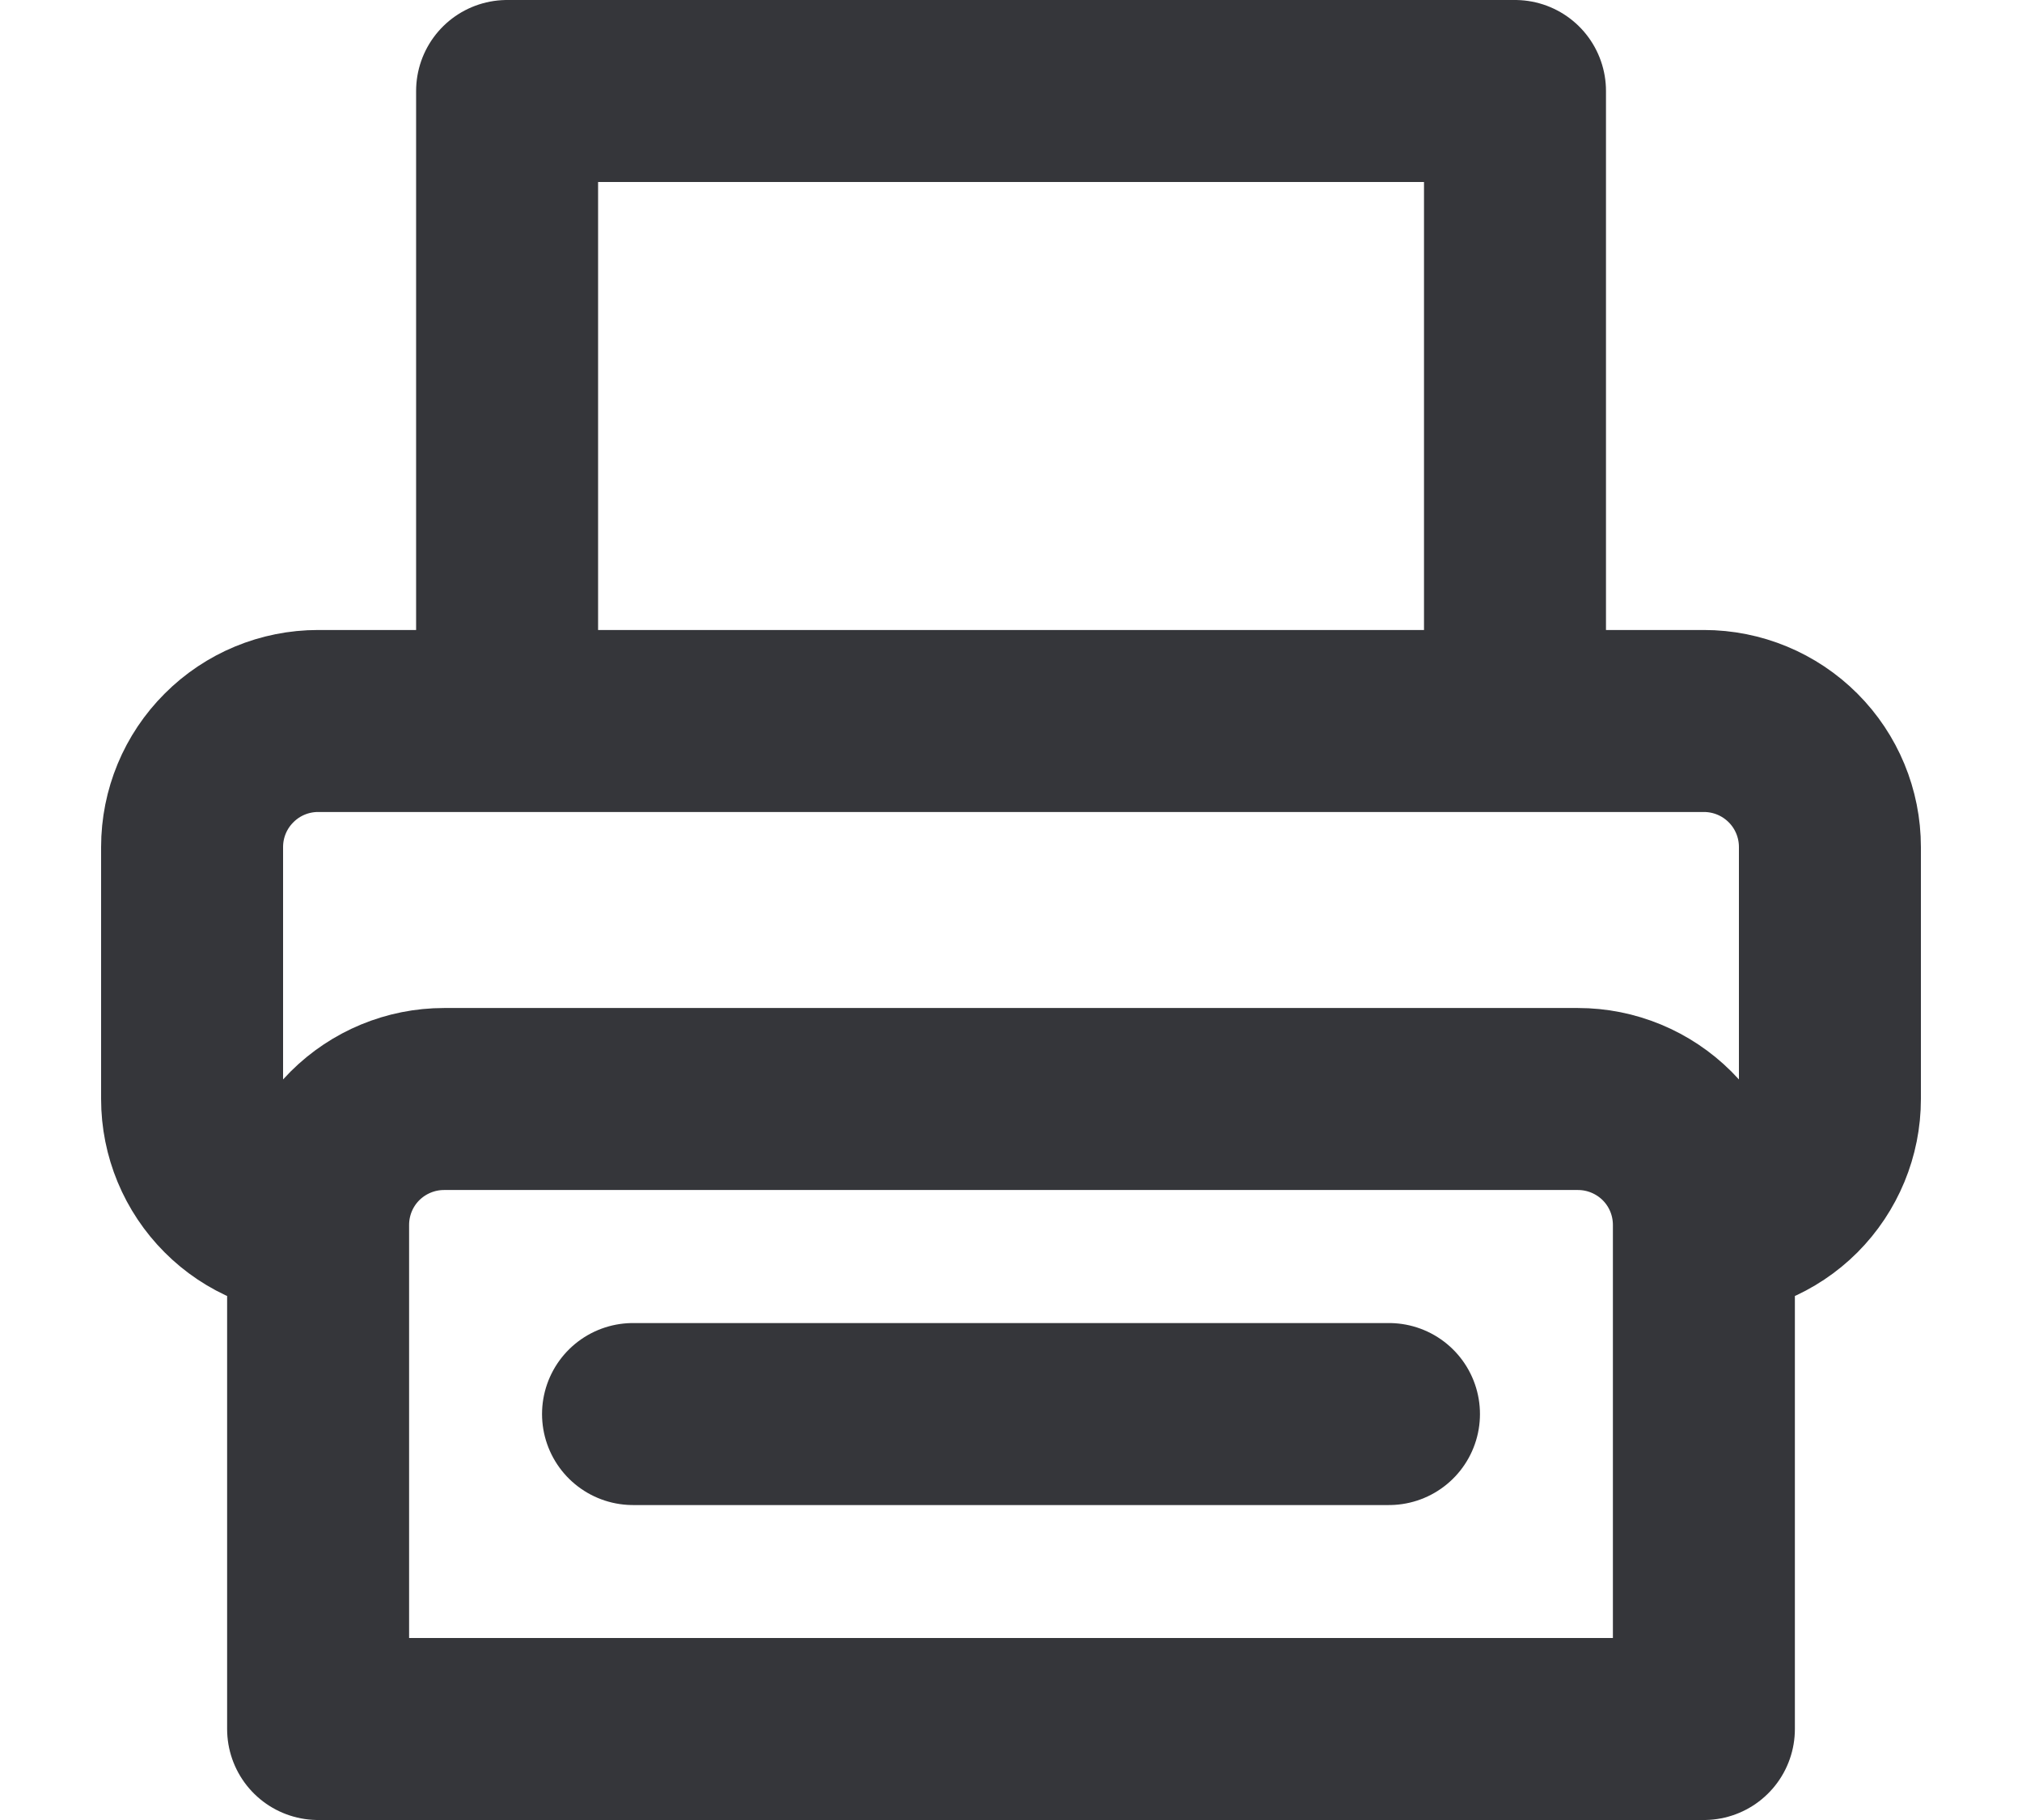
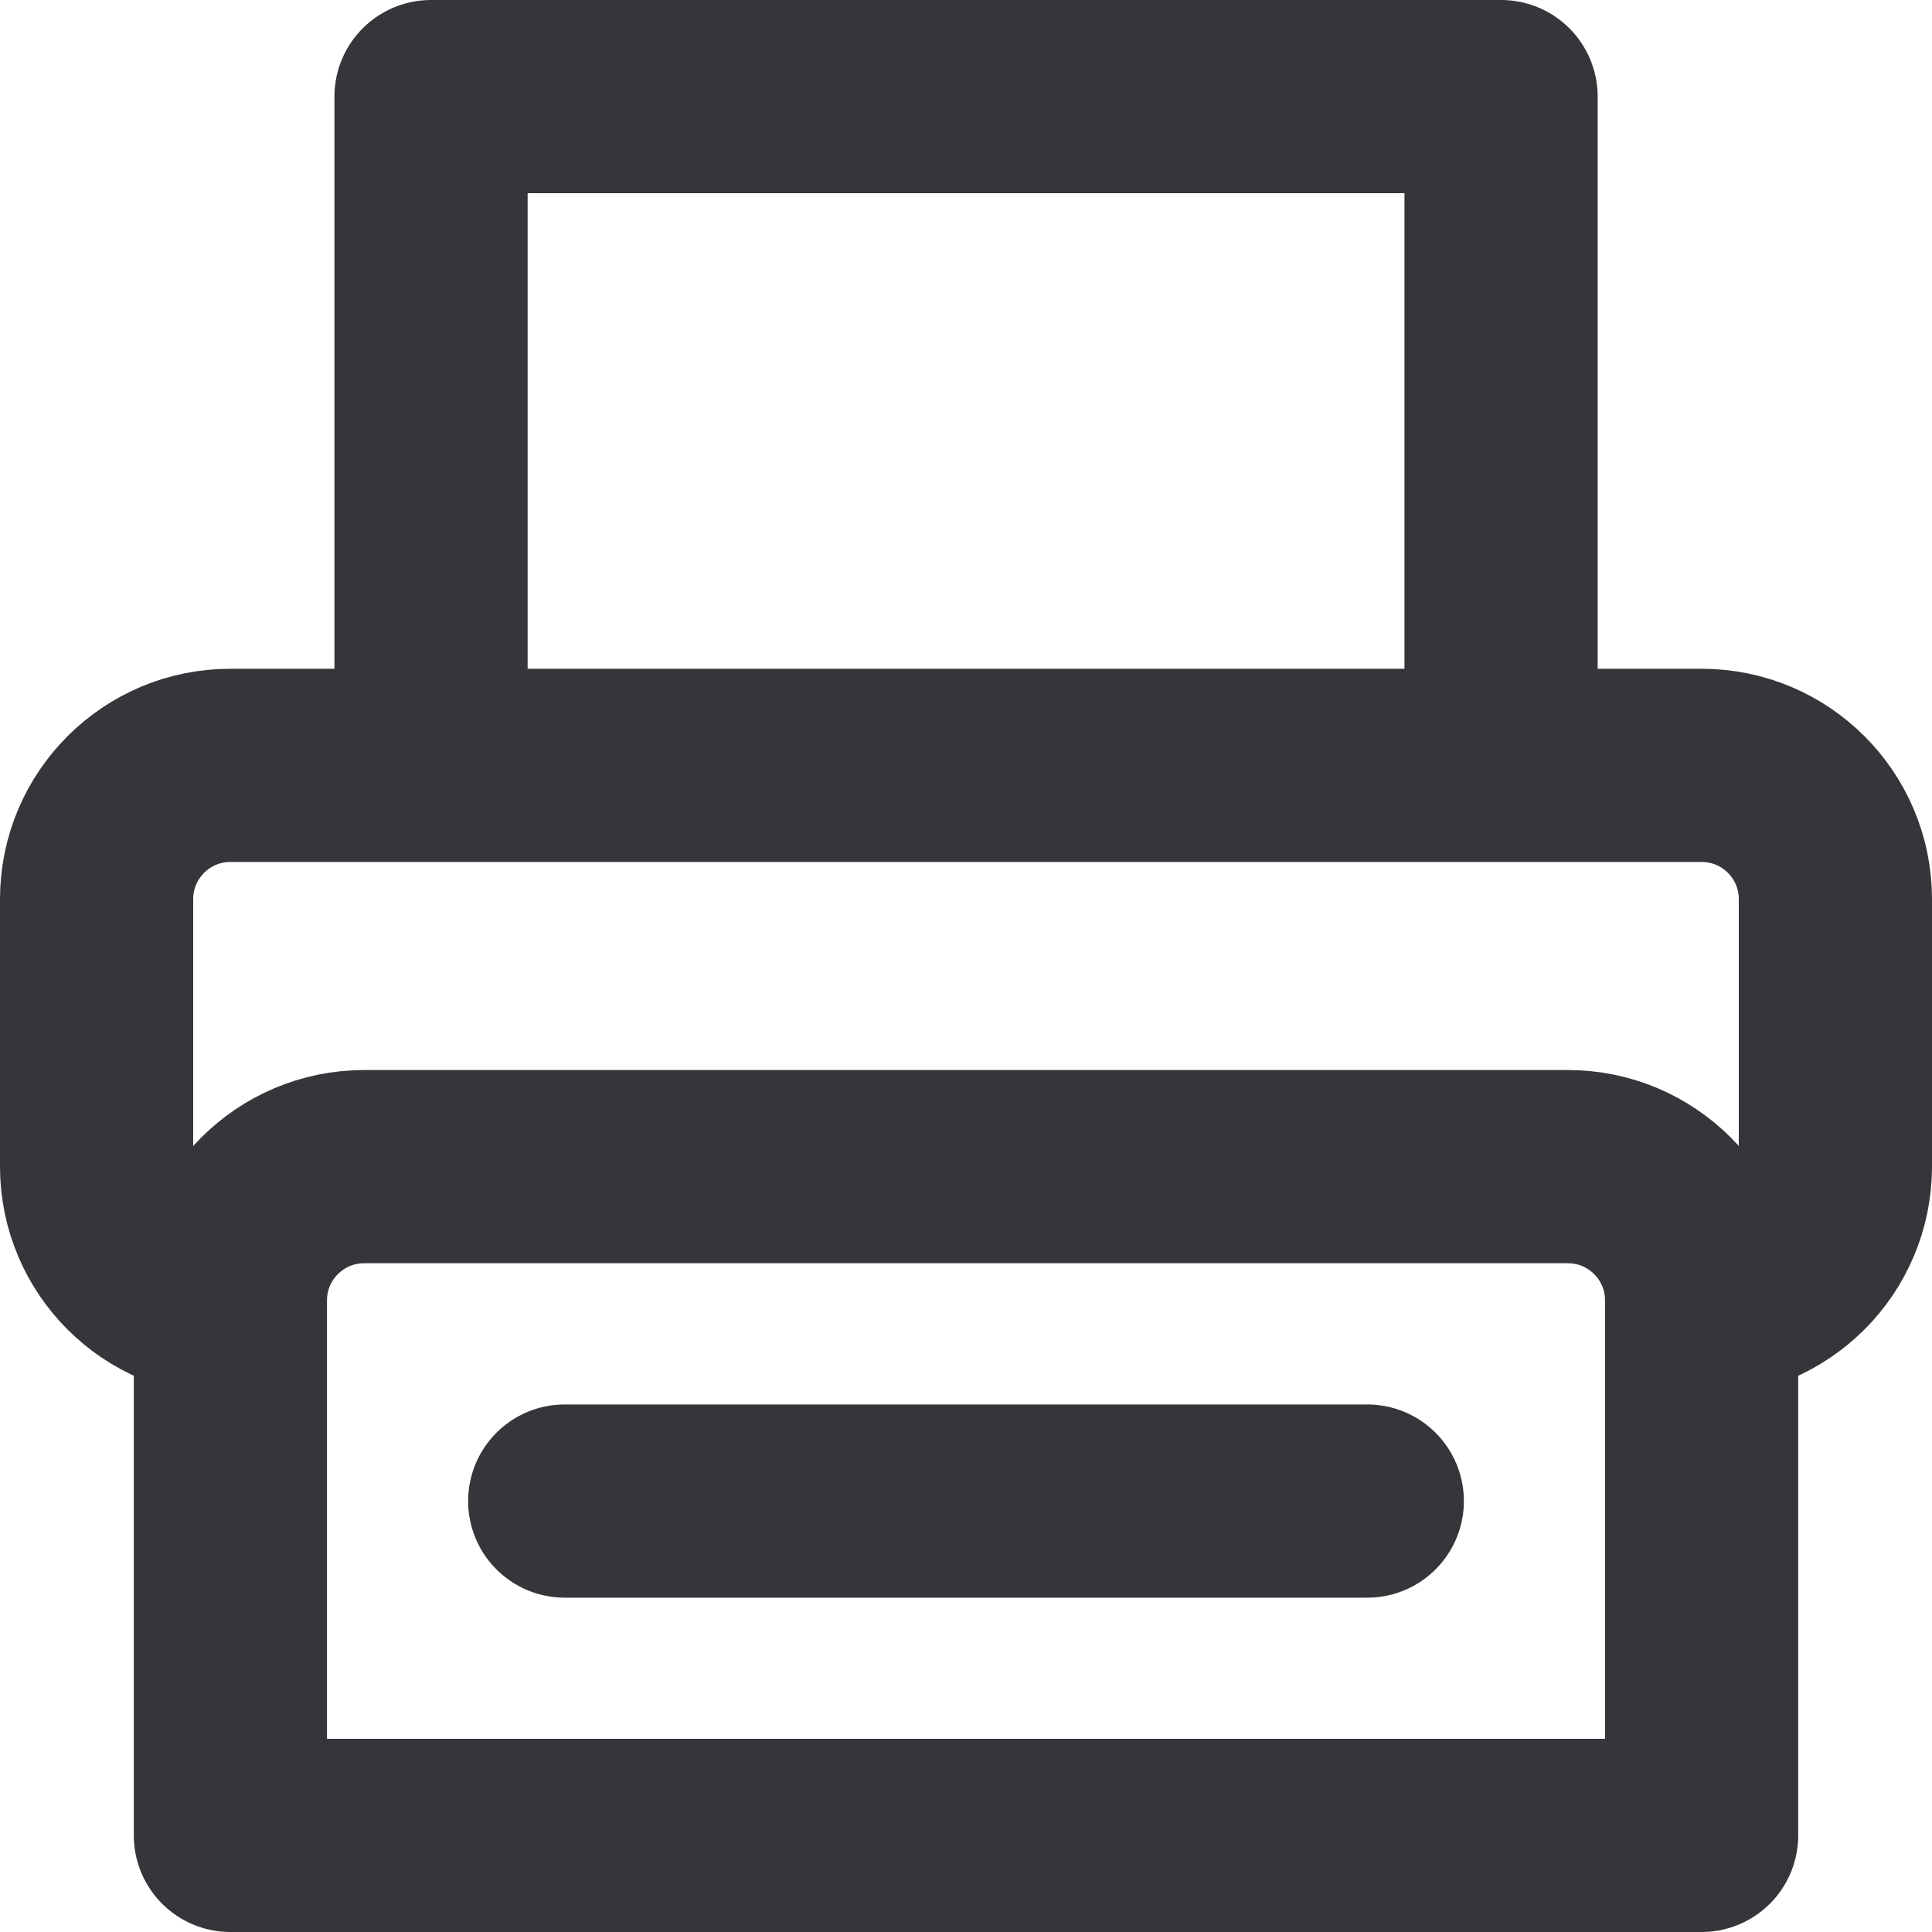
- <svg xmlns="http://www.w3.org/2000/svg" width="20" height="18" viewBox="0 0 20 20" fill="none">
-   <path d="M17.615 13.461C17.615 13.094 17.47 12.742 17.21 12.482C16.95 12.223 16.598 12.077 16.231 12.077H3.769C3.402 12.077 3.05 12.223 2.79 12.482C2.53 12.742 2.385 13.094 2.385 13.461M17.615 13.461V19H2.385V13.461M17.615 13.461C17.983 13.461 18.335 13.316 18.595 13.056C18.854 12.796 19 12.444 19 12.077V9.308C19 8.94 18.854 8.588 18.595 8.329C18.335 8.069 17.983 7.923 17.615 7.923H2.385C2.017 7.923 1.665 8.069 1.406 8.329C1.146 8.588 1 8.94 1 9.308V12.077C1 12.444 1.146 12.796 1.406 13.056C1.665 13.316 2.017 13.461 2.385 13.461M5.846 15.539H14.154M4.462 1H15.539V7.923H4.462V1Z" stroke="#35363A" stroke-width="2" stroke-linecap="round" stroke-linejoin="round" />
+ <svg xmlns="http://www.w3.org/2000/svg" viewBox="0 0 20 20" fill="none">
+   <path d="M17.615 13.461a1.384 1.384 0 0 0-1.384-1.384H3.769a1.385 1.385 0 0 0-1.384 1.384m15.23 0V19H2.385v-5.539m15.23 0A1.385 1.385 0 0 0 19 12.077v-2.77a1.385 1.385 0 0 0-1.385-1.384H2.385A1.385 1.385 0 0 0 1 9.308v2.769a1.385 1.385 0 0 0 1.385 1.384m3.461 2.078h8.308M4.462 1h11.077v6.923H4.462V1z" stroke="#35363A" stroke-width="2" stroke-linecap="round" stroke-linejoin="round" />
</svg>
